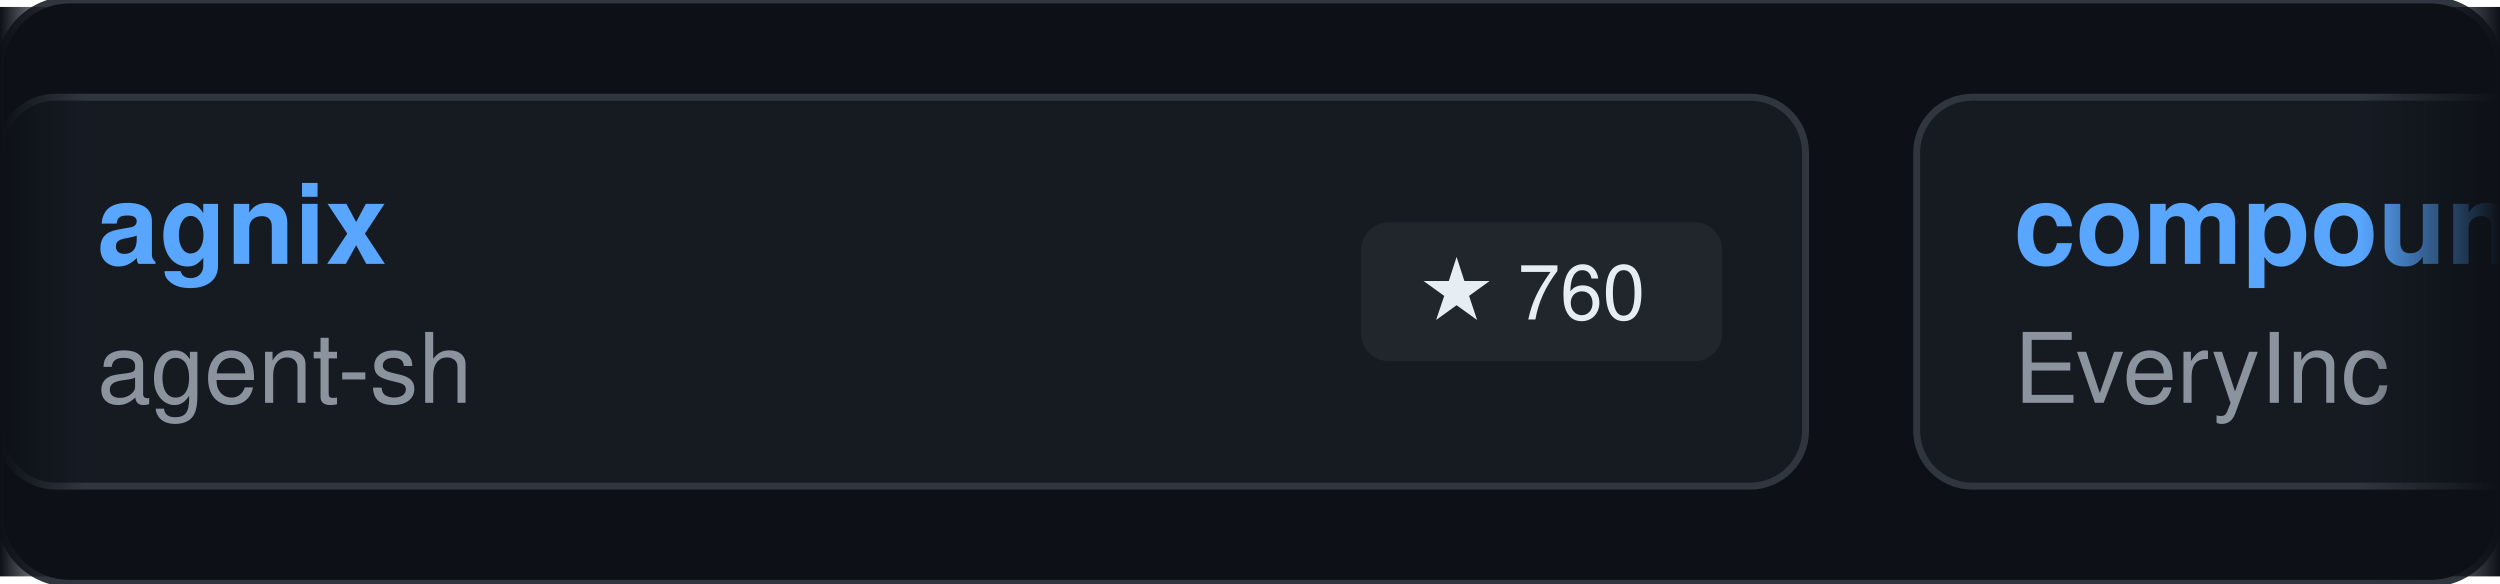
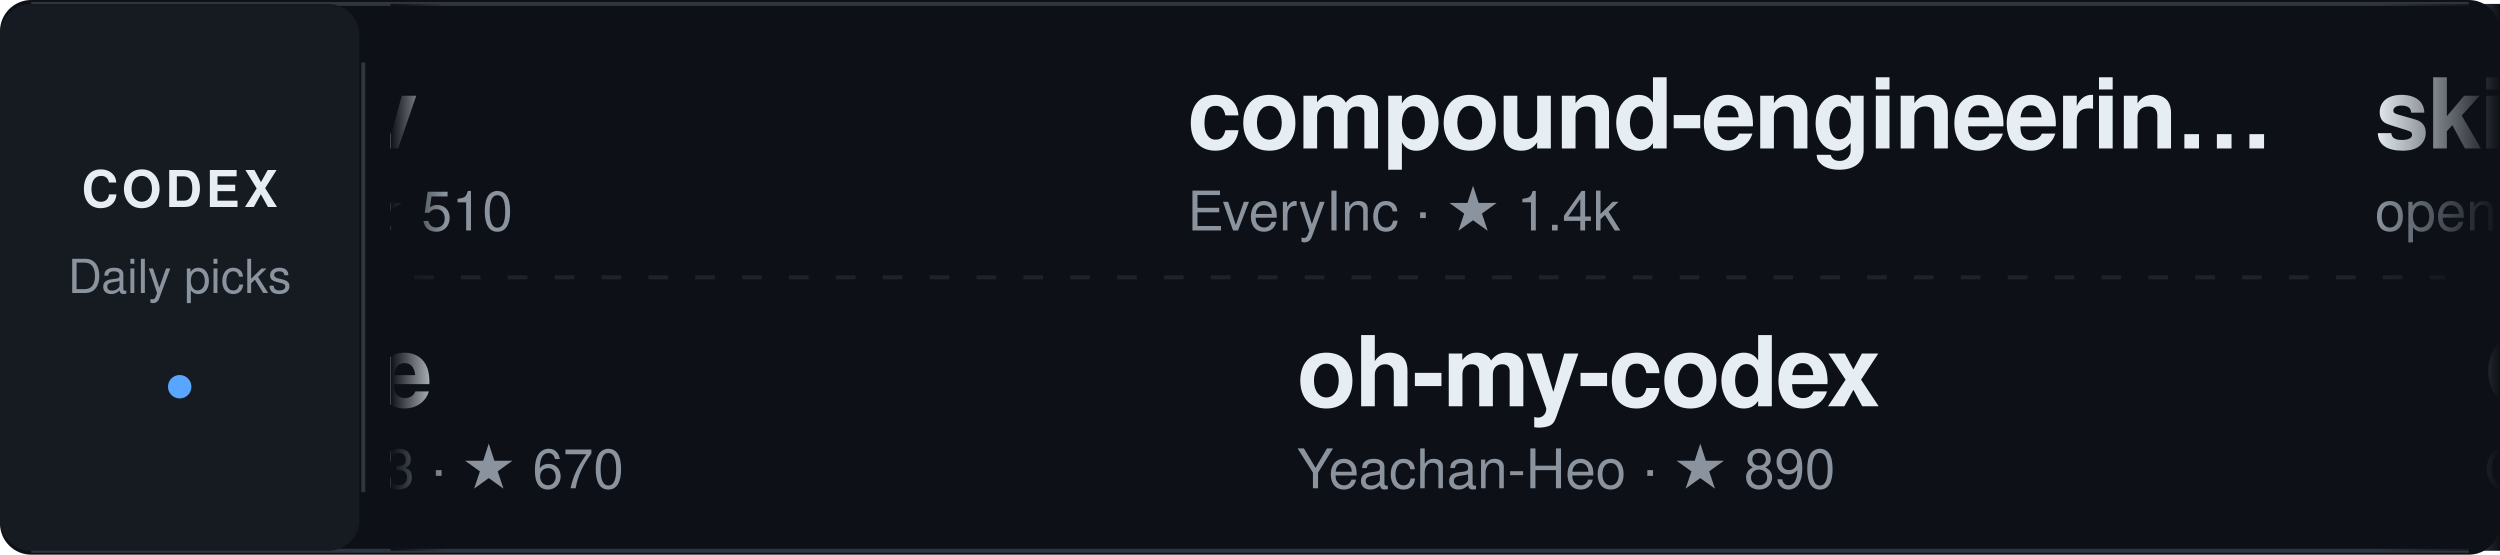
- <svg xmlns="http://www.w3.org/2000/svg" width="360" height="84" viewBox="0 0 360 84" role="img" aria-label="Codex CLI Projects">
+ <svg xmlns="http://www.w3.org/2000/svg" width="640" height="142" viewBox="0 0 640 142" role="img" aria-label="Daily Codex Picks">
  <style>
    text { font-family: -apple-system, BlinkMacSystemFont, "Segoe UI", Helvetica, Arial, sans-serif; }
-     .card:hover rect:first-child { stroke: #58a6ff; fill: #1c2128; }
+     .project:hover text:first-of-type { fill: #58a6ff; }
+     .static-card { display: none; }
+     @media (prefers-reduced-motion: reduce) {
+       .ticker-track { display: none; }
+       .static-card { display: inline; }
+     }
  </style>
  <defs>
    <linearGradient id="fadeEdgeLeft" x1="0" x2="1" y1="0" y2="0">
      <stop offset="0%" stop-color="#0d1117" stop-opacity="1" />
      <stop offset="100%" stop-color="#0d1117" stop-opacity="0" />
    </linearGradient>
    <linearGradient id="fadeEdgeRight" x1="0" x2="1" y1="0" y2="0">
      <stop offset="0%" stop-color="#0d1117" stop-opacity="0" />
      <stop offset="100%" stop-color="#0d1117" stop-opacity="1" />
    </linearGradient>
    <clipPath id="viewportClip">
-       <rect x="0" y="0" width="360" height="84" />
+       <rect x="100" y="0" width="540" height="142" />
    </clipPath>
  </defs>
-   <rect width="360" height="84" rx="10" fill="#0d1117" stroke="#30363d" stroke-width="1" />
+   <rect width="640" height="142" rx="8" fill="#0d1117" />
+   <path d="M8 1 H632 M8 141 H632" stroke="#30363d" />
+   <rect x="0" y="1" width="92" height="140" rx="8" fill="#161b22" />
+   <text x="46" y="53" fill="#e6edf3" font-size="13" font-weight="700" text-anchor="middle" letter-spacing="1">CODEX</text>
+   <text x="46" y="75" fill="#8b949e" font-size="12" text-anchor="middle">Daily picks</text>
+   <circle cx="46" cy="99" r="3" fill="#58a6ff" />
+   <path d="M93 16 V126" stroke="#30363d" />
+   <path d="M106 71 H626" stroke="#30363d" stroke-dasharray="5 7" opacity="0.5" />
  <g clip-path="url(#viewportClip)">
-     <g>
-       <animateTransform attributeName="transform" type="translate" from="12 0" to="-2748 0" dur="46s" repeatCount="indefinite" />
-       <a href="https://github.com/agent-sh/agnix" target="_blank">
-         <g transform="translate(0, 14)" class="card">
-           <rect width="260" height="56" rx="8" fill="#161b22" stroke="#30363d" stroke-width="1" />
-           <text x="14" y="24" fill="#58a6ff" font-size="16" font-weight="600">agnix</text>
-           <text x="14" y="44" fill="#8b949e" font-size="14">agent-sh</text>
-           <g transform="translate(196, 18)">
-             <rect width="52" height="20" rx="4" fill="#21262d" />
-             <text x="8" y="14" fill="#e6edf3" font-size="11" font-weight="500">★ 760</text>
-           </g>
+     <g class="static-card" transform="translate(114, 0)">
+       <a href="https://github.com/supercorp-ai/supercov" target="_blank">
+         <g transform="translate(0, 12)" class="project">
+           <text x="0" y="26" fill="#e6edf3" font-size="25" font-weight="600" letter-spacing="-0.5">supercov</text>
+           <text x="0" y="47" fill="#8b949e" font-size="14">supercorp-ai · ★ 510</text>
+         </g>
+       </a>
+       <a href="https://github.com/samvallad33/vestige" target="_blank">
+         <g transform="translate(0, 78)" class="project">
+           <text x="0" y="26" fill="#e6edf3" font-size="25" font-weight="600" letter-spacing="-0.5">vestige</text>
+           <text x="0" y="47" fill="#8b949e" font-size="14">samvallad33 · ★ 670</text>
+         </g>
+       </a>
+     </g>
+     <g class="ticker-track">
+       <animateTransform attributeName="transform" type="translate" from="114 0" to="-1406 0" dur="50s" repeatCount="indefinite" />
+       <a href="https://github.com/supercorp-ai/supercov" target="_blank">
+         <g transform="translate(0, 12)" class="project">
+           <text x="0" y="26" fill="#e6edf3" font-size="25" font-weight="600" letter-spacing="-0.5">supercov</text>
+           <text x="0" y="47" fill="#8b949e" font-size="14">supercorp-ai · ★ 510</text>
+         </g>
+       </a>
+       <a href="https://github.com/samvallad33/vestige" target="_blank">
+         <g transform="translate(28, 78)" class="project">
+           <text x="0" y="26" fill="#e6edf3" font-size="25" font-weight="600" letter-spacing="-0.5">vestige</text>
+           <text x="0" y="47" fill="#8b949e" font-size="14">samvallad33 · ★ 670</text>
        </g>
      </a>
      <a href="https://github.com/EveryInc/compound-engineering-plugin" target="_blank">
-         <g transform="translate(276, 14)" class="card">
-           <rect width="260" height="56" rx="8" fill="#161b22" stroke="#30363d" stroke-width="1" />
-           <text x="14" y="24" fill="#58a6ff" font-size="16" font-weight="600">compound-engineer…</text>
-           <text x="14" y="44" fill="#8b949e" font-size="14">EveryInc</text>
-           <g transform="translate(196, 18)">
-             <rect width="52" height="20" rx="4" fill="#21262d" />
-             <text x="8" y="14" fill="#e6edf3" font-size="11" font-weight="500">★ 1.4k</text>
-           </g>
+         <g transform="translate(304, 12)" class="project">
+           <text x="0" y="26" fill="#e6edf3" font-size="25" font-weight="600" letter-spacing="-0.5">compound-engineerin…</text>
+           <text x="0" y="47" fill="#8b949e" font-size="14">EveryInc · ★ 1.4k</text>
        </g>
      </a>
      <a href="https://github.com/Yeachan-Heo/oh-my-codex" target="_blank">
-         <g transform="translate(552, 14)" class="card">
-           <rect width="260" height="56" rx="8" fill="#161b22" stroke="#30363d" stroke-width="1" />
-           <text x="14" y="24" fill="#58a6ff" font-size="16" font-weight="600">oh-my-codex</text>
-           <text x="14" y="44" fill="#8b949e" font-size="14">Yeachan-Heo</text>
-           <g transform="translate(196, 18)">
-             <rect width="52" height="20" rx="4" fill="#21262d" />
-             <text x="8" y="14" fill="#e6edf3" font-size="11" font-weight="500">★ 890</text>
-           </g>
+         <g transform="translate(332, 78)" class="project">
+           <text x="0" y="26" fill="#e6edf3" font-size="25" font-weight="600" letter-spacing="-0.5">oh-my-codex</text>
+           <text x="0" y="47" fill="#8b949e" font-size="14">Yeachan-Heo · ★ 890</text>
+         </g>
+       </a>
+       <a href="https://github.com/openai/skills" target="_blank">
+         <g transform="translate(608, 12)" class="project">
+           <text x="0" y="26" fill="#e6edf3" font-size="25" font-weight="600" letter-spacing="-0.5">skills</text>
+           <text x="0" y="47" fill="#8b949e" font-size="14">openai · ★ 3.2k</text>
+         </g>
+       </a>
+       <a href="https://github.com/Continuum-AI-Corp/OrcaReplay" target="_blank">
+         <g transform="translate(636, 78)" class="project">
+           <text x="0" y="26" fill="#e6edf3" font-size="25" font-weight="600" letter-spacing="-0.5">OrcaReplay</text>
+           <text x="0" y="47" fill="#8b949e" font-size="14">Continuum-AI-Corp · ★ 380</text>
+         </g>
+       </a>
+       <a href="https://github.com/vostride/agent-qa" target="_blank">
+         <g transform="translate(912, 12)" class="project">
+           <text x="0" y="26" fill="#e6edf3" font-size="25" font-weight="600" letter-spacing="-0.5">agent-qa</text>
+           <text x="0" y="47" fill="#8b949e" font-size="14">vostride · ★ 560</text>
+         </g>
+       </a>
+       <a href="https://github.com/agent-sh/agnix" target="_blank">
+         <g transform="translate(940, 78)" class="project">
+           <text x="0" y="26" fill="#e6edf3" font-size="25" font-weight="600" letter-spacing="-0.5">agnix</text>
+           <text x="0" y="47" fill="#8b949e" font-size="14">agent-sh · ★ 760</text>
        </g>
      </a>
      <a href="https://github.com/garrytan/gbrain" target="_blank">
-         <g transform="translate(828, 14)" class="card">
-           <rect width="260" height="56" rx="8" fill="#161b22" stroke="#30363d" stroke-width="1" />
-           <text x="14" y="24" fill="#58a6ff" font-size="16" font-weight="600">gbrain</text>
-           <text x="14" y="44" fill="#8b949e" font-size="14">garrytan</text>
-           <g transform="translate(196, 18)">
-             <rect width="52" height="20" rx="4" fill="#21262d" />
-             <text x="8" y="14" fill="#e6edf3" font-size="11" font-weight="500">★ 2.1k</text>
-           </g>
+         <g transform="translate(1216, 12)" class="project">
+           <text x="0" y="26" fill="#e6edf3" font-size="25" font-weight="600" letter-spacing="-0.5">gbrain</text>
+           <text x="0" y="47" fill="#8b949e" font-size="14">garrytan · ★ 2.1k</text>
+         </g>
+       </a>
+       <a href="https://github.com/fcakyon/claude-codex-settings" target="_blank">
+         <g transform="translate(1244, 78)" class="project">
+           <text x="0" y="26" fill="#e6edf3" font-size="25" font-weight="600" letter-spacing="-0.5">claude-codex-settin…</text>
+           <text x="0" y="47" fill="#8b949e" font-size="14">fcakyon · ★ 820</text>
        </g>
      </a>
      <a href="https://github.com/supercorp-ai/supercov" target="_blank">
-         <g transform="translate(1104, 14)" class="card">
-           <rect width="260" height="56" rx="8" fill="#161b22" stroke="#30363d" stroke-width="1" />
-           <text x="14" y="24" fill="#58a6ff" font-size="16" font-weight="600">supercov</text>
-           <text x="14" y="44" fill="#8b949e" font-size="14">supercorp-ai</text>
-           <g transform="translate(196, 18)">
-             <rect width="52" height="20" rx="4" fill="#21262d" />
-             <text x="8" y="14" fill="#e6edf3" font-size="11" font-weight="500">★ 510</text>
-           </g>
-         </g>
-       </a>
-       <a href="https://github.com/Continuum-AI-Corp/OrcaPromptVault" target="_blank">
-         <g transform="translate(1380, 14)" class="card">
-           <rect width="260" height="56" rx="8" fill="#161b22" stroke="#30363d" stroke-width="1" />
-           <text x="14" y="24" fill="#58a6ff" font-size="16" font-weight="600">OrcaPromptVault</text>
-           <text x="14" y="44" fill="#8b949e" font-size="14">Continuum-AI-Co…</text>
-           <g transform="translate(196, 18)">
-             <rect width="52" height="20" rx="4" fill="#21262d" />
-             <text x="8" y="14" fill="#e6edf3" font-size="11" font-weight="500">★ 420</text>
-           </g>
-         </g>
-       </a>
-       <a href="https://github.com/openai/skills" target="_blank">
-         <g transform="translate(1656, 14)" class="card">
-           <rect width="260" height="56" rx="8" fill="#161b22" stroke="#30363d" stroke-width="1" />
-           <text x="14" y="24" fill="#58a6ff" font-size="16" font-weight="600">skills</text>
-           <text x="14" y="44" fill="#8b949e" font-size="14">openai</text>
-           <g transform="translate(196, 18)">
-             <rect width="52" height="20" rx="4" fill="#21262d" />
-             <text x="8" y="14" fill="#e6edf3" font-size="11" font-weight="500">★ 3.2k</text>
-           </g>
-         </g>
-       </a>
-       <a href="https://github.com/openai/codex" target="_blank">
-         <g transform="translate(1932, 14)" class="card">
-           <rect width="260" height="56" rx="8" fill="#161b22" stroke="#30363d" stroke-width="1" />
-           <text x="14" y="24" fill="#58a6ff" font-size="16" font-weight="600">codex</text>
-           <text x="14" y="44" fill="#8b949e" font-size="14">openai</text>
-           <g transform="translate(196, 18)">
-             <rect width="52" height="20" rx="4" fill="#21262d" />
-             <text x="8" y="14" fill="#e6edf3" font-size="11" font-weight="500">★ 12.5k</text>
-           </g>
-         </g>
-       </a>
-       <a href="https://github.com/Continuum-AI-Corp/OrcaReplay" target="_blank">
-         <g transform="translate(2208, 14)" class="card">
-           <rect width="260" height="56" rx="8" fill="#161b22" stroke="#30363d" stroke-width="1" />
-           <text x="14" y="24" fill="#58a6ff" font-size="16" font-weight="600">OrcaReplay</text>
-           <text x="14" y="44" fill="#8b949e" font-size="14">Continuum-AI-Co…</text>
-           <g transform="translate(196, 18)">
-             <rect width="52" height="20" rx="4" fill="#21262d" />
-             <text x="8" y="14" fill="#e6edf3" font-size="11" font-weight="500">★ 380</text>
-           </g>
+         <g transform="translate(1520, 12)" class="project">
+           <text x="0" y="26" fill="#e6edf3" font-size="25" font-weight="600" letter-spacing="-0.5">supercov</text>
+           <text x="0" y="47" fill="#8b949e" font-size="14">supercorp-ai · ★ 510</text>
        </g>
      </a>
      <a href="https://github.com/samvallad33/vestige" target="_blank">
-         <g transform="translate(2484, 14)" class="card">
-           <rect width="260" height="56" rx="8" fill="#161b22" stroke="#30363d" stroke-width="1" />
-           <text x="14" y="24" fill="#58a6ff" font-size="16" font-weight="600">vestige</text>
-           <text x="14" y="44" fill="#8b949e" font-size="14">samvallad33</text>
-           <g transform="translate(196, 18)">
-             <rect width="52" height="20" rx="4" fill="#21262d" />
-             <text x="8" y="14" fill="#e6edf3" font-size="11" font-weight="500">★ 670</text>
-           </g>
-         </g>
-       </a>
-       <a href="https://github.com/agent-sh/agnix" target="_blank">
-         <g transform="translate(2760, 14)" class="card">
-           <rect width="260" height="56" rx="8" fill="#161b22" stroke="#30363d" stroke-width="1" />
-           <text x="14" y="24" fill="#58a6ff" font-size="16" font-weight="600">agnix</text>
-           <text x="14" y="44" fill="#8b949e" font-size="14">agent-sh</text>
-           <g transform="translate(196, 18)">
-             <rect width="52" height="20" rx="4" fill="#21262d" />
-             <text x="8" y="14" fill="#e6edf3" font-size="11" font-weight="500">★ 760</text>
-           </g>
+         <g transform="translate(1548, 78)" class="project">
+           <text x="0" y="26" fill="#e6edf3" font-size="25" font-weight="600" letter-spacing="-0.5">vestige</text>
+           <text x="0" y="47" fill="#8b949e" font-size="14">samvallad33 · ★ 670</text>
        </g>
      </a>
      <a href="https://github.com/EveryInc/compound-engineering-plugin" target="_blank">
-         <g transform="translate(3036, 14)" class="card">
-           <rect width="260" height="56" rx="8" fill="#161b22" stroke="#30363d" stroke-width="1" />
-           <text x="14" y="24" fill="#58a6ff" font-size="16" font-weight="600">compound-engineer…</text>
-           <text x="14" y="44" fill="#8b949e" font-size="14">EveryInc</text>
-           <g transform="translate(196, 18)">
-             <rect width="52" height="20" rx="4" fill="#21262d" />
-             <text x="8" y="14" fill="#e6edf3" font-size="11" font-weight="500">★ 1.4k</text>
-           </g>
+         <g transform="translate(1824, 12)" class="project">
+           <text x="0" y="26" fill="#e6edf3" font-size="25" font-weight="600" letter-spacing="-0.5">compound-engineerin…</text>
+           <text x="0" y="47" fill="#8b949e" font-size="14">EveryInc · ★ 1.4k</text>
        </g>
      </a>
      <a href="https://github.com/Yeachan-Heo/oh-my-codex" target="_blank">
-         <g transform="translate(3312, 14)" class="card">
-           <rect width="260" height="56" rx="8" fill="#161b22" stroke="#30363d" stroke-width="1" />
-           <text x="14" y="24" fill="#58a6ff" font-size="16" font-weight="600">oh-my-codex</text>
-           <text x="14" y="44" fill="#8b949e" font-size="14">Yeachan-Heo</text>
-           <g transform="translate(196, 18)">
-             <rect width="52" height="20" rx="4" fill="#21262d" />
-             <text x="8" y="14" fill="#e6edf3" font-size="11" font-weight="500">★ 890</text>
-           </g>
-         </g>
-       </a>
-       <a href="https://github.com/garrytan/gbrain" target="_blank">
-         <g transform="translate(3588, 14)" class="card">
-           <rect width="260" height="56" rx="8" fill="#161b22" stroke="#30363d" stroke-width="1" />
-           <text x="14" y="24" fill="#58a6ff" font-size="16" font-weight="600">gbrain</text>
-           <text x="14" y="44" fill="#8b949e" font-size="14">garrytan</text>
-           <g transform="translate(196, 18)">
-             <rect width="52" height="20" rx="4" fill="#21262d" />
-             <text x="8" y="14" fill="#e6edf3" font-size="11" font-weight="500">★ 2.1k</text>
-           </g>
+         <g transform="translate(1852, 78)" class="project">
+           <text x="0" y="26" fill="#e6edf3" font-size="25" font-weight="600" letter-spacing="-0.5">oh-my-codex</text>
+           <text x="0" y="47" fill="#8b949e" font-size="14">Yeachan-Heo · ★ 890</text>
        </g>
      </a>
    </g>
  </g>
-   <rect x="0" y="1" width="12" height="82" fill="url(#fadeEdgeLeft)" pointer-events="none" />
-   <rect x="340" y="1" width="20" height="82" fill="url(#fadeEdgeRight)" pointer-events="none" />
+   <rect x="100" y="1" width="14" height="140" fill="url(#fadeEdgeLeft)" pointer-events="none" />
+   <rect x="608" y="1" width="32" height="140" fill="url(#fadeEdgeRight)" pointer-events="none" />
</svg>
